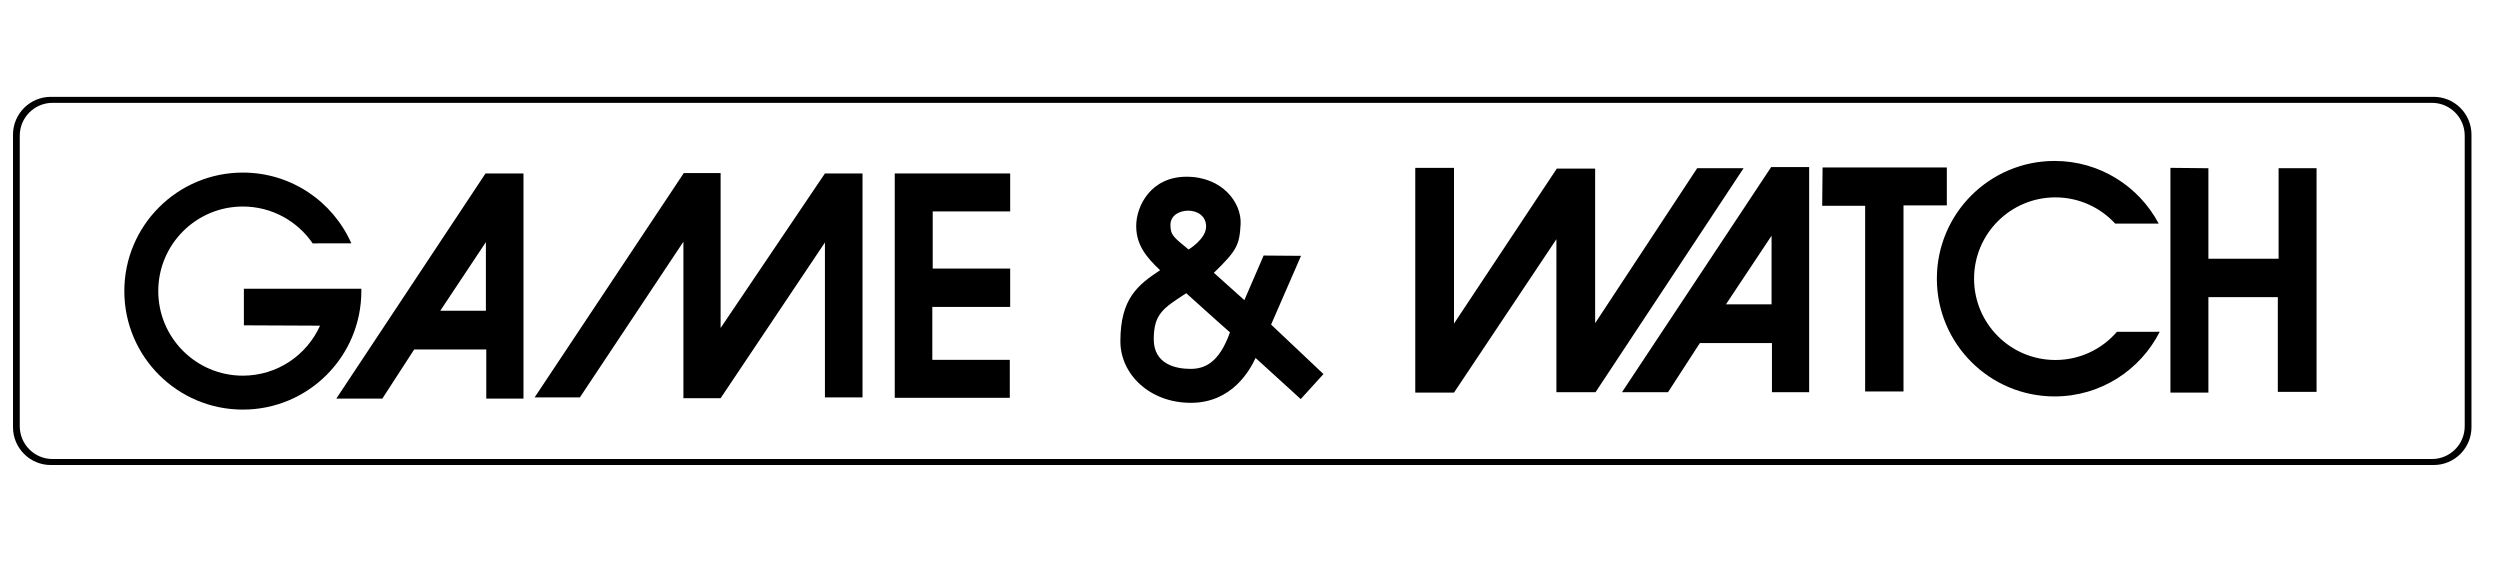
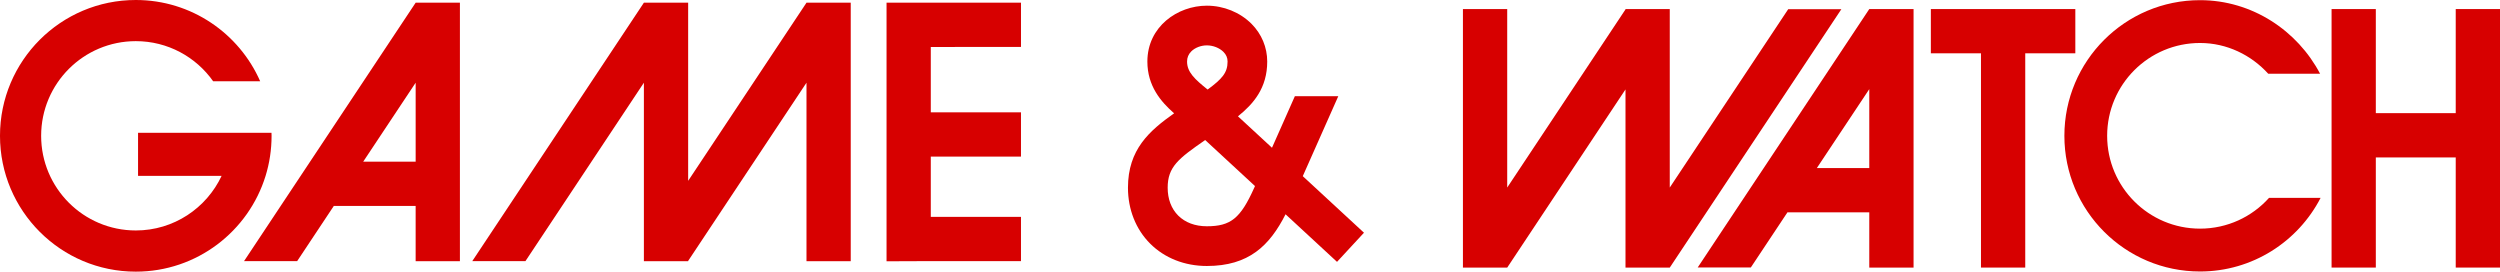
- <svg xmlns="http://www.w3.org/2000/svg" version="1.1" x="0px" y="0px" width="566.929px" height="129.21px" viewBox="0 0 566.929 129.21" enable-background="new 0 0 566.929 129.21" xml:space="preserve">
-   <g id="Layer_2">
-     <g>
-       <g>
-         <path d="M288.25,73.605l6.785-15.589l-8.479-0.067l-4.37,10.112l-6.916-6.197c5.153-5.023,5.807-6.196,6.067-11.025     c0.261-4.825-4.11-10.762-12.264-10.762s-11.415,6.719-11.415,11.156c0,4.435,2.414,7.174,5.415,10.044     c-5.022,3.328-9.002,6.393-9.002,16.111c0,7.438,6.589,13.961,15.981,13.961c9.393,0,13.438-7.504,14.676-10.176     c3.132,2.868,10.242,9.326,10.242,9.326l5.154-5.673L288.25,73.605z M269.466,47.773c1.978,0,4.044,1.131,4.044,3.589     c0,2.869-3.979,5.217-3.979,5.217c-3.282-2.718-4.109-3.195-4.109-5.544C265.421,48.686,267.66,47.773,269.466,47.773z      M269.987,83.651c-3.131,0-8.349-0.913-8.349-6.72c0-5.805,2.217-7.076,7.371-10.438c0,0,8.153,7.373,9.915,8.872     C276.446,82.345,273.119,83.651,269.987,83.651z" />
-       </g>
+ <svg xmlns="http://www.w3.org/2000/svg" height="60.92" viewBox="0 0 560.653 60.92" width="560.653">
+   <g fill="#d70000" transform="matrix(1.913392 0 0 1.913392 -20.3577 -18.94208)">
+     <g transform="translate(-473.2422 -349.4343)">
+       <path d="m508.865 368.859c-2.007-2.846-5.319-4.702-9.065-4.702-6.131 0-11.096 4.968-11.096 11.095 0 6.126 4.965 11.094 11.096 11.094 4.447 0 8.285-2.621 10.056-6.401h-9.794v-5.045h15.641c.005.119.009.235.009.352 0 1.631-.244 3.209-.701 4.692-2.001 6.499-8.054 11.229-15.211 11.229-8.791 0-15.919-7.131-15.919-15.921 0-8.793 7.128-15.918 15.919-15.918 6.515 0 12.113 3.919 14.576 9.525h-5.511z" />
+       <path d="m532.599 359.649v.001l-20.113 30.288h6.226l4.296-6.469h9.59v6.481h5.188v-30.301h-5.188zm-6.146 18.631 6.146-9.252v9.252z" />
+       <path d="m578.408 359.649v.001l-13.87 20.879v-20.88h-5.188v.001l-20.114 30.288h6.232l13.881-20.91v20.922h5.188v-.036l13.87-20.886v20.922h5.186v-30.301h-5.186z" />
+       <path d="m603.548 364.838v-5.189h-15.758v30.309l5.186-.02h10.571v-5.189h-10.571v-7.062h10.571v-5.186h-10.571v-7.662z" />
    </g>
-     <g>
-       <polygon points="121.232,90.125 155.065,39.247 163.414,39.247 163.414,74.382 187.071,39.333 195.595,39.333 195.595,90.125     187.071,90.125 187.071,54.988 163.414,90.299 154.978,90.299 154.978,54.815 131.496,90.125   " />
-       <polygon points="202.901,90.212 202.901,39.333 229.08,39.333 229.08,47.944 211.512,47.944 211.512,60.903 229.08,60.903     229.08,69.6 211.423,69.6 211.423,81.602 228.992,81.602 228.992,90.212   " />
-       <g>
-         <g>
-           <path d="M110.1,39.333L76.267,90.387h10.438l7.217-11.135h16.352v11.135h8.436V39.333H110.1z M110.187,70.47h-10.35      l10.35-15.569V70.47z" />
-         </g>
-       </g>
-       <g>
-         <g>
-           <path d="M81.937,65.474h-26.63v8.3l17.268,0.078c-2.997,6.684-9.709,11.339-17.507,11.339c-10.592,0-19.178-8.587-19.178-19.18      c0-10.591,8.586-19.177,19.178-19.177c6.578,0,12.38,3.312,15.835,8.356l8.769-0.008c-4.165-9.449-13.614-16.046-24.604-16.046      c-14.842,0-26.875,12.033-26.875,26.875c0,14.844,12.033,26.875,26.875,26.875c14.842,0,26.875-12.031,26.875-26.875      C81.943,65.832,81.94,65.652,81.937,65.474z" />
-         </g>
-       </g>
-       <rect x="55.307" y="65.424" fill="none" width="27.092" height="8.479" />
-       <rect x="61.96" y="55.25" fill="none" width="26.266" height="5.349" />
-     </g>
-     <g>
-       <g>
-         <g>
-           <path d="M401.653,37.884l-33.831,51.053h10.436l7.219-11.135h16.35v11.135h8.437V37.884H401.653z M401.74,69.019h-10.348      l10.348-15.567V69.019z" />
-         </g>
-       </g>
-       <g>
-         <g>
-           <path d="M480.065,75.239c-3.382,3.919-8.384,6.397-13.965,6.397c-10.184,0-18.438-8.254-18.438-18.438      c0-10.183,8.255-18.439,18.438-18.439c5.364,0,10.19,2.291,13.56,5.945l9.868-0.003c-4.483-8.45-13.371-14.203-23.602-14.203      c-14.747,0-26.7,11.953-26.7,26.7c0,14.748,11.953,26.701,26.7,26.701c10.416,0,19.44-5.966,23.842-14.664L480.065,75.239z" />
-         </g>
-       </g>
-       <polygon points="320.943,38.063 320.943,89.03 329.726,89.03 352.949,54.241 352.949,88.942 361.82,88.942 395.391,38.149     384.868,38.149 361.733,73.288 361.733,38.236 353.036,38.236 329.726,73.374 329.726,38.063   " />
-       <polygon points="413.309,37.978 441.485,37.978 441.485,46.586 431.659,46.586 431.659,88.769 422.96,88.769 422.96,46.674     413.221,46.674   " />
-       <polygon points="492.192,38.063 492.192,89.032 500.802,89.032 500.802,67.375 516.544,67.375 516.544,88.857 525.33,88.857     525.33,38.149 516.72,38.149 516.72,58.676 500.802,58.676 500.802,38.149   " />
-     </g>
-   </g>
-   <g id="Layer_3">
-     <g>
-       <g>
-         <path d="M551.888,21.961H11.522c-4.734,0-8.573,3.838-8.573,8.573V96.88c0,4.735,3.838,8.573,8.573,8.573h540.366     c4.734,0,8.572-3.838,8.572-8.573V30.534C560.46,25.8,556.623,21.961,551.888,21.961z M558.927,96.654     c0,4.109-3.331,7.441-7.44,7.441H11.923c-4.109,0-7.441-3.332-7.441-7.441V30.761c0-4.109,3.332-7.441,7.441-7.441h539.564     c4.109,0,7.44,3.332,7.44,7.441V96.654z" />
-       </g>
+     <path d="m163.333 30.547c1.663-3.743 4.16-9.369 4.16-9.369h-5.089l-2.679 6.039-3.989-3.684c1.826-1.468 3.43-3.324 3.43-6.42 0-1.661-.657-3.231-1.841-4.421-1.355-1.351-3.261-2.126-5.237-2.126-3.424 0-6.969 2.449-6.969 6.548 0 2.855 1.573 4.7 3.134 6.066-2.891 2.047-5.409 4.228-5.409 8.724 0 2.551.924 4.872 2.599 6.548 1.689 1.691 4.048 2.623 6.645 2.623 4.918 0 7.357-2.38 9.226-6.06l6.032 5.576 3.16-3.415zm-13.074-14.619c.439-.44 1.143-.71 1.829-.71.731 0 1.475.292 1.946.762.326.325.485.694.485 1.133 0 1.306-.626 2.018-2.337 3.283-1.496-1.198-2.411-2.033-2.411-3.283 0-.465.16-.855.489-1.185m7.379 15.988c-1.605 3.576-2.745 4.503-5.55 4.503-1.377 0-2.535-.436-3.357-1.252-.809-.811-1.234-1.939-1.234-3.263 0-2.445 1.256-3.414 4.35-5.558.016-.01.034-.024.045-.034l5.839 5.394-.092.21z" />
+     <g transform="translate(-473.2422 -346.6094)">
+       <path d="m702.973 357.571-20.111 30.289h6.226l4.296-6.468h9.589v6.482h5.19v-30.304zm-6.146 18.635 6.146-9.251v9.251z" />
+       <path d="m660.536 387.875v-.001l13.864-20.885v20.886h5.188v-.001l20.114-30.289h-6.229l-13.885 20.906v-20.92h-5.188v.04l-13.864 20.88v-20.92h-5.19v30.304h5.19z" />
+       <path d="m771.708 357.571v12.2h-9.366v-12.2h-5.186v30.299h5.186v-12.908h9.366v12.908h5.189v-30.299z" />
+       <path d="m727.123 357.571h-16.933v5.186h5.874v25.113h5.189v-25.113h5.87z" />
+       <path d="m749.824 379.704c-1.992 2.214-4.874 3.603-8.086 3.603-6.013 0-10.885-4.871-10.885-10.879 0-6.01 4.872-10.881 10.885-10.881 3.161 0 6.01 1.421 7.995 3.605h6.077c-2.656-5.053-7.963-8.623-14.072-8.623-8.78 0-15.898 7.119-15.898 15.899 0 8.779 7.117 15.901 15.898 15.901 6.154 0 11.489-3.51 14.131-8.625z" />
    </g>
  </g>
</svg>
